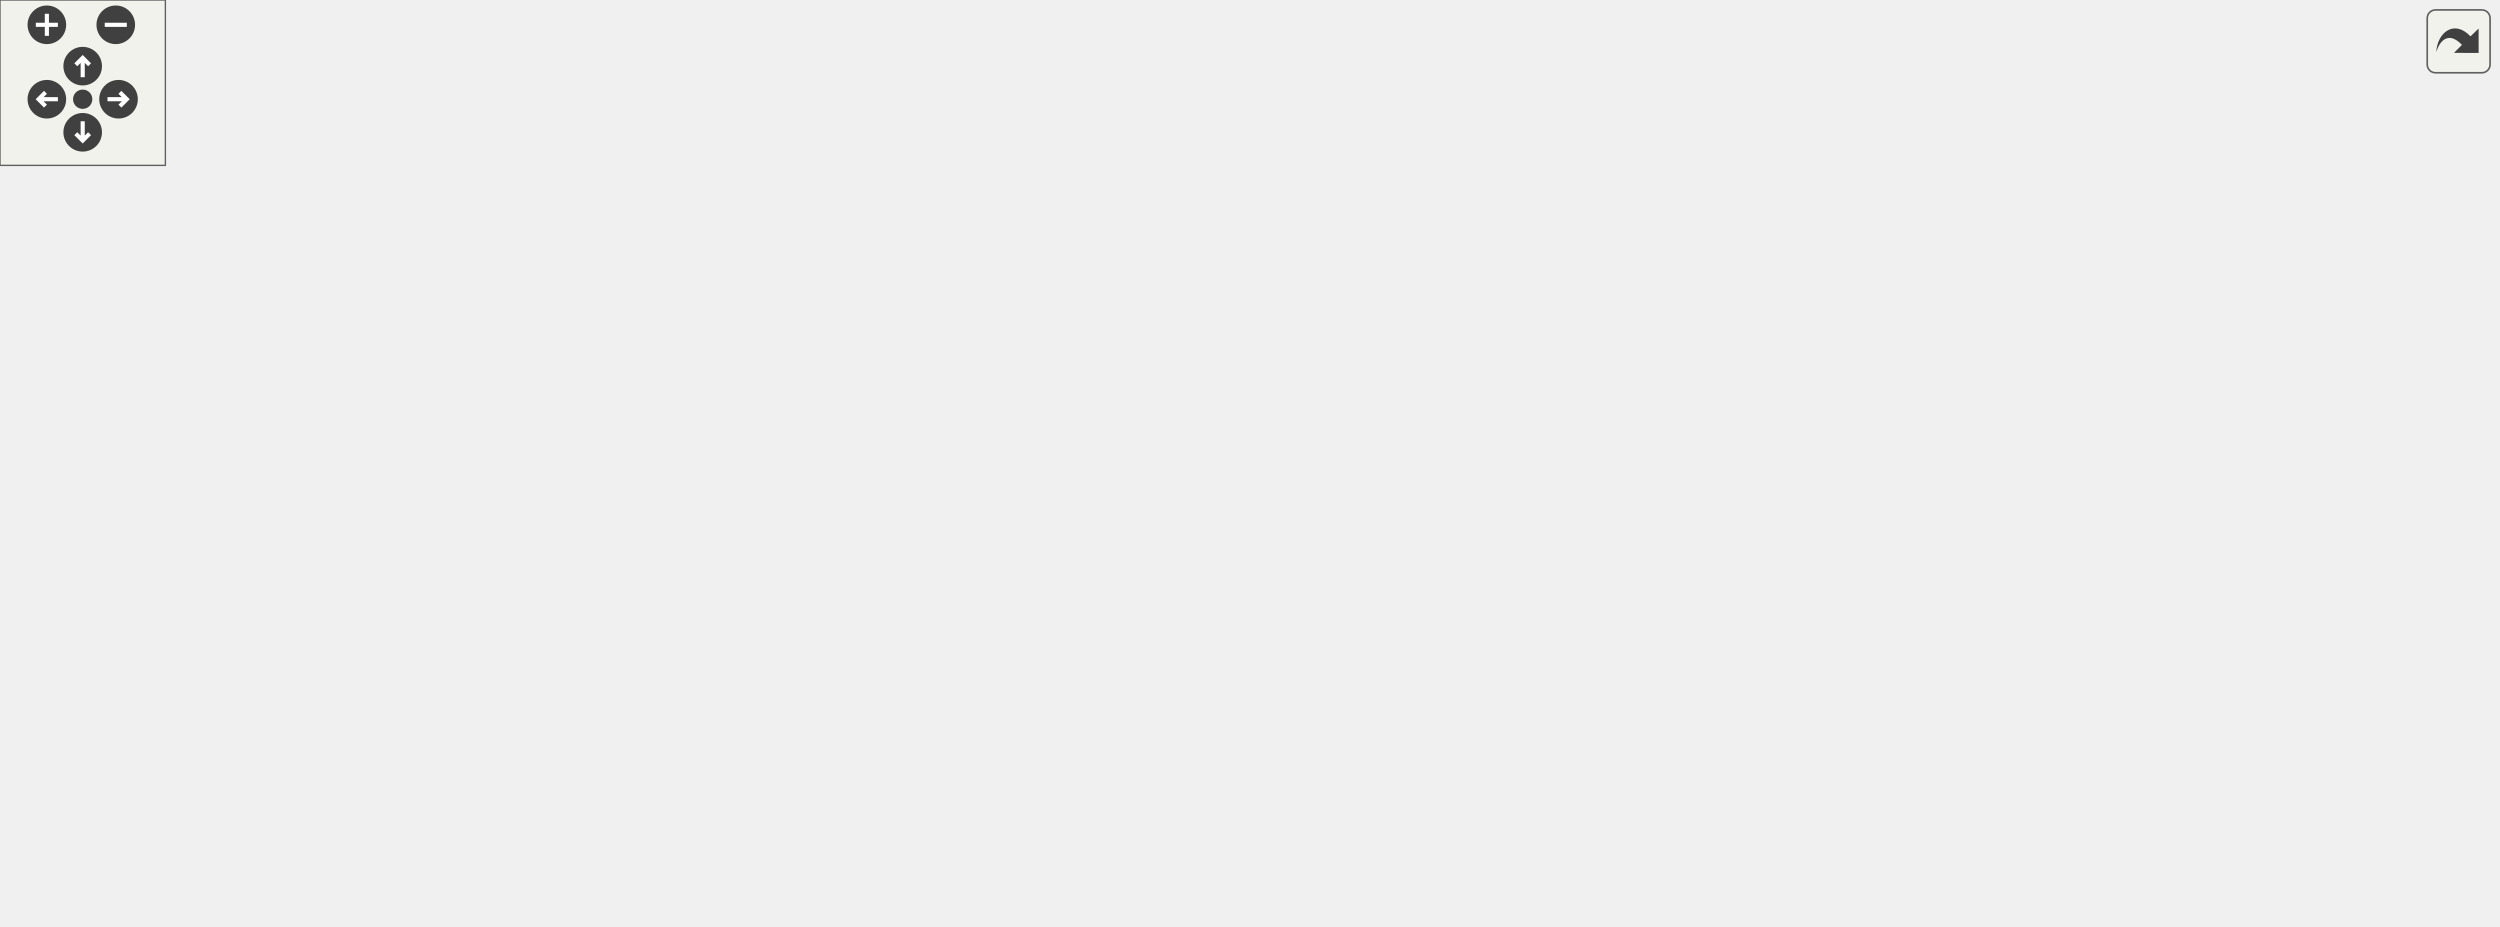
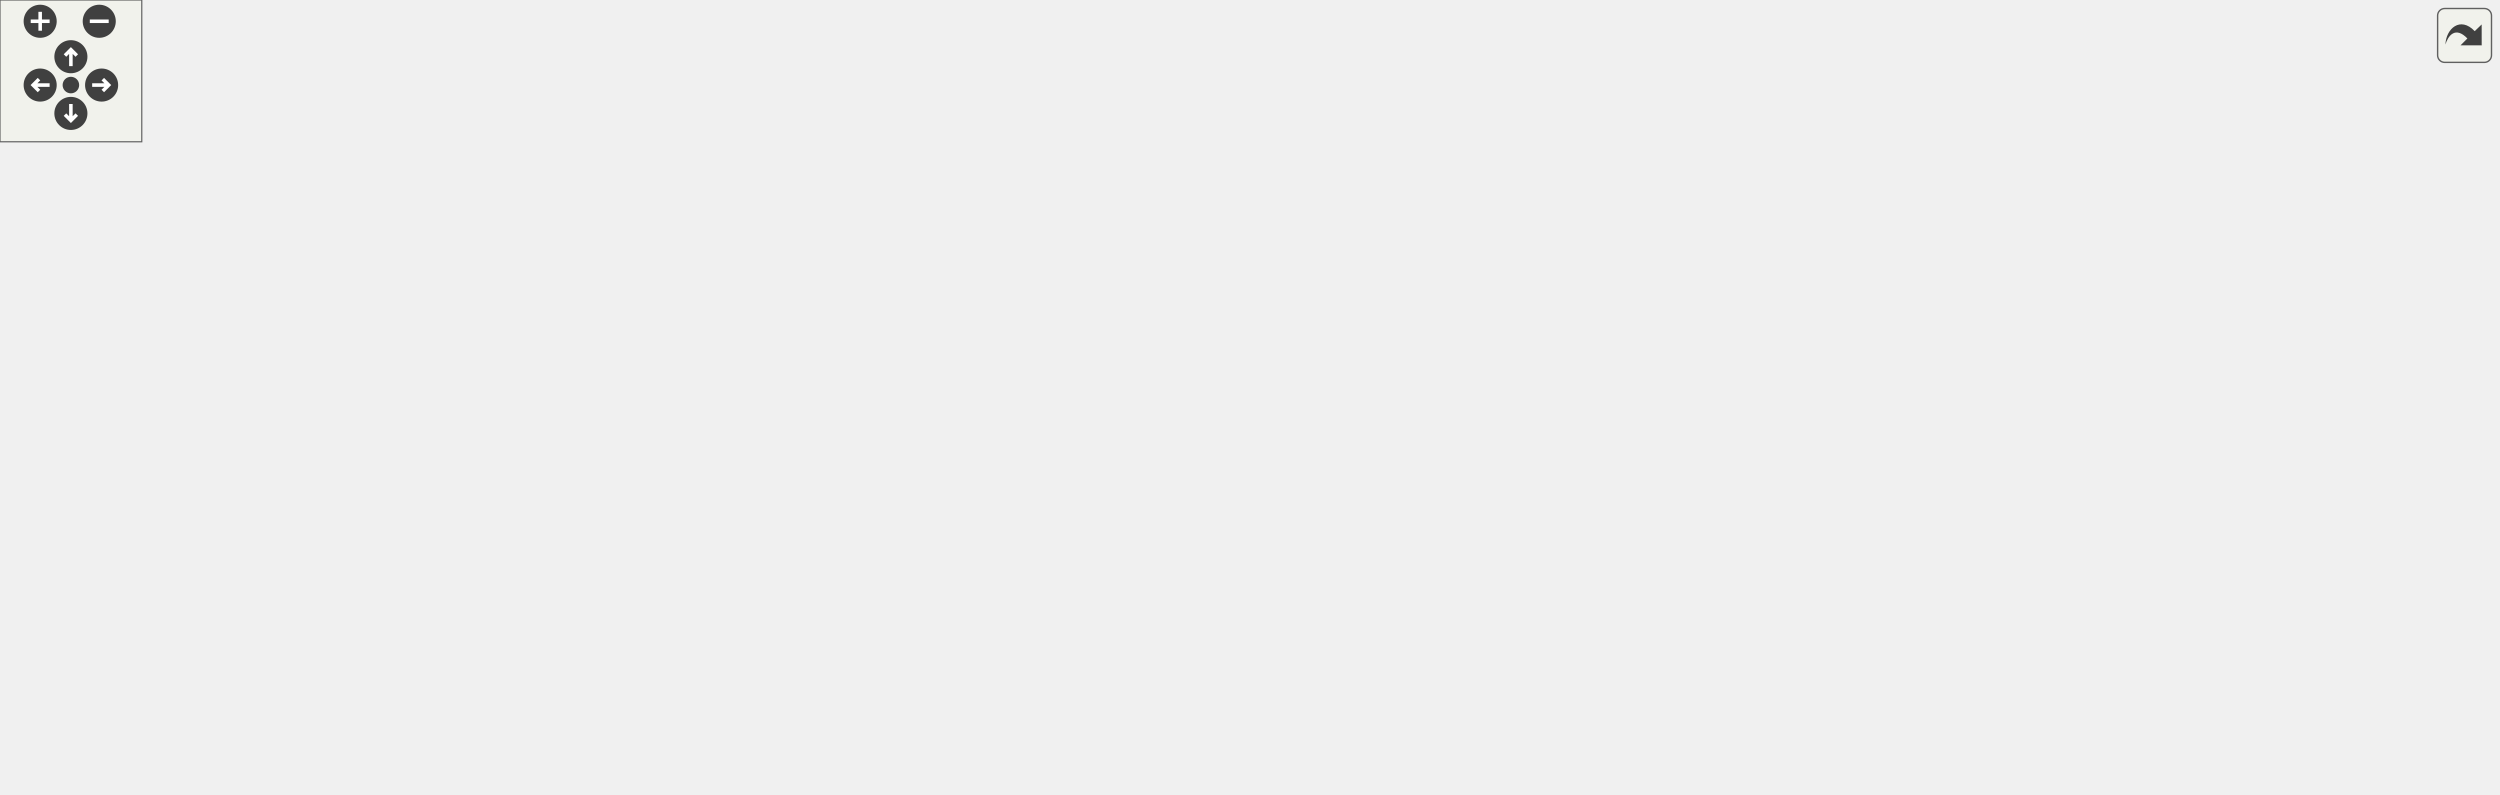
<svg xmlns="http://www.w3.org/2000/svg" xmlns:xlink="http://www.w3.org/1999/xlink" id="main" version="1.1" xml:space="preserve">
  <style type="text/css">
.edge:hover path { stroke: red; }
.edge:hover polygon { stroke: red; fill: red; }
</style>
  <defs>
    <circle id="rim" cx="0" cy="0" r="7" />
    <circle id="rim2" cx="0" cy="0" r="3.5" />
    <g id="zoomPlus">
      <use xlink:href="#rim" fill="#404040">
        <set attributeName="fill" to="#808080" begin="zoomplus.mouseover" end="zoomplus.mouseout" />
      </use>
      <path d="M-4,0h8M0,-4v8" fill="none" stroke="white" stroke-width="1.5" pointer-events="none" />
    </g>
    <g id="zoomMin">
      <use xlink:href="#rim" fill="#404040">
        <set attributeName="fill" to="#808080" begin="zoomminus.mouseover" end="zoomminus.mouseout" />
      </use>
      <path d="M-4,0h8" fill="none" stroke="white" stroke-width="1.5" pointer-events="none" />
    </g>
    <g id="dirArrow">
      <path fill="none" stroke="white" stroke-width="1.5" d="M0,-3.0v7 M-2.5,-0.5L0,-3.0L2.5,-0.5" />
    </g>
    <g id="resetDef">
      <use xlink:href="#rim2" fill="#404040">
        <set attributeName="fill" to="#808080" begin="reset.mouseover" end="reset.mouseout" />
      </use>
    </g>
  </defs>
  <svg id="graph" class="graph">
    <g id="viewport">
      <g id="node1" class="node">
        <g id="a_node1">
          <a xlink:title=" ">
-             <polygon fill="#bfbfbf" stroke="black" points="557.5,-245.5 557.5,-275.5 706.5,-275.5 706.5,-245.5 557.5,-245.5" />
-             <text text-anchor="start" x="565.5" y="-263.5" font-family="Helvetica,sans-Serif" font-size="10.00">Components/Objects</text>
-             <text text-anchor="middle" x="632" y="-252.5" font-family="Helvetica,sans-Serif" font-size="10.00">/Gpio/include/GPIO_API.hpp</text>
+             <polygon fill="#bfbfbf" stroke="black" points="646.5,-245.5 646.5,-275.5 795.5,-275.5 795.5,-245.5 646.5,-245.5" />
+             <text text-anchor="start" x="654.5" y="-263.5" font-family="Helvetica,sans-Serif" font-size="10.00">Components/Objects</text>
+             <text text-anchor="middle" x="721" y="-252.5" font-family="Helvetica,sans-Serif" font-size="10.00">/Gpio/include/GPIO_API.hpp</text>
          </a>
        </g>
      </g>
      <g id="node2" class="node">
        <g id="a_node2">
          <a xlink:href="../../db/d12/_distance_sensor_controller_8hpp.html" target="_top" xlink:title=" ">
-             <polygon fill="none" stroke="black" points="259,-167.5 259,-208.5 461,-208.5 461,-167.5 259,-167.5" />
-             <text text-anchor="start" x="267" y="-196.5" font-family="Helvetica,sans-Serif" font-size="10.00">Components/Controller</text>
-             <text text-anchor="start" x="267" y="-185.5" font-family="Helvetica,sans-Serif" font-size="10.00">/DistanceSensorController</text>
-             <text text-anchor="middle" x="360" y="-174.5" font-family="Helvetica,sans-Serif" font-size="10.00">/include/DistanceSensorController.hpp</text>
+             <polygon fill="none" stroke="black" points="252,-167.5 252,-208.5 454,-208.5 454,-167.5 252,-167.5" />
+             <text text-anchor="start" x="260" y="-196.5" font-family="Helvetica,sans-Serif" font-size="10.00">Components/Controller</text>
+             <text text-anchor="start" x="260" y="-185.5" font-family="Helvetica,sans-Serif" font-size="10.00">/DistanceSensorController</text>
+             <text text-anchor="middle" x="353" y="-174.5" font-family="Helvetica,sans-Serif" font-size="10.00">/include/DistanceSensorController.hpp</text>
          </a>
        </g>
      </g>
      <g id="edge1" class="edge">
-         <path fill="none" stroke="midnightblue" d="M568.09,-242.94C528.35,-232.63 477.05,-219.34 435.33,-208.53" />
-         <polygon fill="midnightblue" stroke="midnightblue" points="567.38,-246.37 577.94,-245.49 569.13,-239.59 567.38,-246.37" />
+         <path fill="none" stroke="midnightblue" d="M637.9,-243.58C583.46,-233.15 511.97,-219.45 454.22,-208.39" />
+         <polygon fill="midnightblue" stroke="midnightblue" points="637.38,-247.04 647.86,-245.49 638.69,-240.17 637.38,-247.04" />
      </g>
      <g id="node6" class="node">
        <g id="a_node6">
          <a xlink:href="../../d2/dc5/_service_base_8hpp.html" target="_top" xlink:title=" ">
-             <polygon fill="none" stroke="black" points="494,-167.5 494,-208.5 624,-208.5 624,-167.5 494,-167.5" />
-             <text text-anchor="start" x="502" y="-196.5" font-family="Helvetica,sans-Serif" font-size="10.00">Components/Interfaces</text>
-             <text text-anchor="start" x="502" y="-185.5" font-family="Helvetica,sans-Serif" font-size="10.00">/ServiceBase/include</text>
-             <text text-anchor="middle" x="559" y="-174.5" font-family="Helvetica,sans-Serif" font-size="10.00">/ServiceBase.hpp</text>
+             <polygon fill="none" stroke="black" points="583,-167.5 583,-208.5 713,-208.5 713,-167.5 583,-167.5" />
+             <text text-anchor="start" x="591" y="-196.5" font-family="Helvetica,sans-Serif" font-size="10.00">Components/Interfaces</text>
+             <text text-anchor="start" x="591" y="-185.5" font-family="Helvetica,sans-Serif" font-size="10.00">/ServiceBase/include</text>
+             <text text-anchor="middle" x="648" y="-174.5" font-family="Helvetica,sans-Serif" font-size="10.00">/ServiceBase.hpp</text>
          </a>
        </g>
      </g>
      <g id="edge5" class="edge">
-         <path fill="none" stroke="midnightblue" d="M609.84,-238.1C600.12,-228.71 588.78,-217.76 579.28,-208.59" />
-         <polygon fill="midnightblue" stroke="midnightblue" points="607.6,-240.8 617.23,-245.23 612.47,-235.77 607.6,-240.8" />
-       </g>
-       <g id="node12" class="node">
-         <g id="a_node12">
+         <path fill="none" stroke="midnightblue" d="M698.84,-238.1C689.12,-228.71 677.78,-217.76 668.28,-208.59" />
+         <polygon fill="midnightblue" stroke="midnightblue" points="696.6,-240.8 706.23,-245.23 701.47,-235.77 696.6,-240.8" />
+       </g>
+       <g id="node14" class="node">
+         <g id="a_node14">
          <a xlink:href="../../de/d31/_g_p_i_o___a_p_i_8cpp.html" target="_top" xlink:title=" ">
-             <polygon fill="none" stroke="black" points="642,-173 642,-203 770,-203 770,-173 642,-173" />
-             <text text-anchor="start" x="650" y="-191" font-family="Helvetica,sans-Serif" font-size="10.00">Components/Objects</text>
-             <text text-anchor="middle" x="706" y="-180" font-family="Helvetica,sans-Serif" font-size="10.00">/Gpio/src/GPIO_API.cpp</text>
-           </a>
-         </g>
-       </g>
-       <g id="edge12" class="edge">
-         <path fill="none" stroke="midnightblue" d="M654.37,-238.19C666.25,-226.87 680.52,-213.27 691.05,-203.25" />
-         <polygon fill="midnightblue" stroke="midnightblue" points="651.8,-235.8 646.98,-245.23 656.63,-240.87 651.8,-235.8" />
-       </g>
-       <g id="node13" class="node">
-         <g id="a_node13">
+             <polygon fill="none" stroke="black" points="731,-173 731,-203 859,-203 859,-173 731,-173" />
+             <text text-anchor="start" x="739" y="-191" font-family="Helvetica,sans-Serif" font-size="10.00">Components/Objects</text>
+             <text text-anchor="middle" x="795" y="-180" font-family="Helvetica,sans-Serif" font-size="10.00">/Gpio/src/GPIO_API.cpp</text>
+           </a>
+         </g>
+       </g>
+       <g id="edge14" class="edge">
+         <path fill="none" stroke="midnightblue" d="M743.37,-238.19C755.25,-226.87 769.52,-213.27 780.05,-203.25" />
+         <polygon fill="midnightblue" stroke="midnightblue" points="740.8,-235.8 735.98,-245.23 745.63,-240.87 740.8,-235.8" />
+       </g>
+       <g id="node15" class="node">
+         <g id="a_node15">
          <a xlink:href="../../d4/d7c/gpio__test_8cpp.html" target="_top" xlink:title=" ">
-             <polygon fill="none" stroke="black" points="788,-167.5 788,-208.5 906,-208.5 906,-167.5 788,-167.5" />
-             <text text-anchor="start" x="796" y="-196.5" font-family="Helvetica,sans-Serif" font-size="10.00">Components/Objects</text>
-             <text text-anchor="start" x="796" y="-185.5" font-family="Helvetica,sans-Serif" font-size="10.00">/Gpio/test/test/gpio</text>
-             <text text-anchor="middle" x="847" y="-174.5" font-family="Helvetica,sans-Serif" font-size="10.00">_test.cpp</text>
-           </a>
-         </g>
-       </g>
-       <g id="edge13" class="edge">
-         <path fill="none" stroke="midnightblue" d="M684.54,-242.27C715.73,-232.05 755.35,-219.05 787.66,-208.46" />
-         <polygon fill="midnightblue" stroke="midnightblue" points="683.15,-239.05 674.73,-245.49 685.33,-245.7 683.15,-239.05" />
+             <polygon fill="none" stroke="black" points="877,-167.5 877,-208.5 995,-208.5 995,-167.5 877,-167.5" />
+             <text text-anchor="start" x="885" y="-196.5" font-family="Helvetica,sans-Serif" font-size="10.00">Components/Objects</text>
+             <text text-anchor="start" x="885" y="-185.5" font-family="Helvetica,sans-Serif" font-size="10.00">/Gpio/test/test/gpio</text>
+             <text text-anchor="middle" x="936" y="-174.5" font-family="Helvetica,sans-Serif" font-size="10.00">_test.cpp</text>
+           </a>
+         </g>
+       </g>
+       <g id="edge15" class="edge">
+         <path fill="none" stroke="midnightblue" d="M773.54,-242.27C804.73,-232.05 844.35,-219.05 876.66,-208.46" />
+         <polygon fill="midnightblue" stroke="midnightblue" points="772.15,-239.05 763.73,-245.49 774.33,-245.7 772.15,-239.05" />
      </g>
      <g id="node3" class="node">
        <g id="a_node3">
          <a xlink:href="../../dd/dde/_distance_sensor_controller_8cpp.html" target="_top" xlink:title=" ">
            <polygon fill="none" stroke="black" points="0,-84 0,-125 180,-125 180,-84 0,-84" />
            <text text-anchor="start" x="8" y="-113" font-family="Helvetica,sans-Serif" font-size="10.00">Components/Controller</text>
            <text text-anchor="start" x="8" y="-102" font-family="Helvetica,sans-Serif" font-size="10.00">/DistanceSensorController</text>
            <text text-anchor="middle" x="90" y="-91" font-family="Helvetica,sans-Serif" font-size="10.00">/src/DistanceSensorController.cpp</text>
          </a>
        </g>
      </g>
      <g id="edge2" class="edge">
-         <path fill="none" stroke="midnightblue" d="M285.64,-164.55C244.56,-152.16 194.03,-136.9 154.61,-125" />
-         <polygon fill="midnightblue" stroke="midnightblue" points="284.74,-167.94 295.33,-167.48 286.77,-161.24 284.74,-167.94" />
+         <path fill="none" stroke="midnightblue" d="M280.32,-164.48C240.35,-152.09 191.25,-136.88 152.94,-125" />
+         <polygon fill="midnightblue" stroke="midnightblue" points="279.42,-167.86 290,-167.48 281.49,-161.18 279.42,-167.86" />
      </g>
      <g id="node4" class="node">
        <g id="a_node4">
          <a xlink:href="../../d7/d91/_distance_sensor_controller__test_8cpp.html" target="_top" xlink:title=" ">
            <polygon fill="none" stroke="black" points="198.5,-78.5 198.5,-130.5 385.5,-130.5 385.5,-78.5 198.5,-78.5" />
            <text text-anchor="start" x="206.5" y="-118.5" font-family="Helvetica,sans-Serif" font-size="10.00">Components/Controller</text>
            <text text-anchor="start" x="206.5" y="-107.5" font-family="Helvetica,sans-Serif" font-size="10.00">/DistanceSensorController</text>
            <text text-anchor="start" x="206.5" y="-96.5" font-family="Helvetica,sans-Serif" font-size="10.00">/test/test/DistanceSensorController</text>
            <text text-anchor="middle" x="292" y="-85.5" font-family="Helvetica,sans-Serif" font-size="10.00">_test.cpp</text>
          </a>
        </g>
      </g>
      <g id="edge3" class="edge">
-         <path fill="none" stroke="midnightblue" d="M336.97,-159.4C329.19,-150.08 320.56,-139.73 312.95,-130.61" />
-         <polygon fill="midnightblue" stroke="midnightblue" points="334.45,-161.84 343.54,-167.27 339.82,-157.35 334.45,-161.84" />
+         <path fill="none" stroke="midnightblue" d="M332.13,-159.12C325.21,-149.87 317.55,-139.63 310.79,-130.61" />
+         <polygon fill="midnightblue" stroke="midnightblue" points="329.44,-161.36 338.23,-167.27 335.04,-157.17 329.44,-161.36" />
      </g>
      <g id="node5" class="node">
        <g id="a_node5">
          <a xlink:href="../../da/d75/_data_broker__test_8cpp.html" target="_top" xlink:title=" ">
-             <polygon fill="none" stroke="black" points="395.5,-0.5 395.5,-41.5 514.5,-41.5 514.5,-0.5 395.5,-0.5" />
-             <text text-anchor="start" x="403.5" y="-29.5" font-family="Helvetica,sans-Serif" font-size="10.00">Components/Objects</text>
-             <text text-anchor="start" x="403.5" y="-18.5" font-family="Helvetica,sans-Serif" font-size="10.00">/DataBroker/test/test</text>
-             <text text-anchor="middle" x="455" y="-7.5" font-family="Helvetica,sans-Serif" font-size="10.00">/DataBroker_test.cpp</text>
+             <polygon fill="none" stroke="black" points="377.5,-0.5 377.5,-41.5 496.5,-41.5 496.5,-0.5 377.5,-0.5" />
+             <text text-anchor="start" x="385.5" y="-29.5" font-family="Helvetica,sans-Serif" font-size="10.00">Components/Objects</text>
+             <text text-anchor="start" x="385.5" y="-18.5" font-family="Helvetica,sans-Serif" font-size="10.00">/DataBroker/test/test</text>
+             <text text-anchor="middle" x="437" y="-7.5" font-family="Helvetica,sans-Serif" font-size="10.00">/DataBroker_test.cpp</text>
          </a>
        </g>
      </g>
      <g id="edge4" class="edge">
-         <path fill="none" stroke="midnightblue" d="M377.49,-158.64C382.85,-149.82 388.73,-140.04 394,-131 412.02,-100.09 432.15,-63.74 444.19,-41.81" />
-         <polygon fill="midnightblue" stroke="midnightblue" points="374.36,-157.05 372.13,-167.41 380.33,-160.7 374.36,-157.05" />
+         <path fill="none" stroke="midnightblue" d="M375.4,-159.36C381.89,-150.6 388.67,-140.68 394,-131 410.4,-101.25 423.7,-63.93 430.97,-41.58" />
+         <polygon fill="midnightblue" stroke="midnightblue" points="372.58,-157.28 369.31,-167.36 378.15,-161.52 372.58,-157.28" />
      </g>
      <g id="node7" class="node">
        <g id="a_node7">
          <a xlink:href="../../dc/d1d/_service__test_8cpp.html" target="_top" xlink:title=" ">
            <polygon fill="none" stroke="black" points="441,-84 441,-125 571,-125 571,-84 441,-84" />
            <text text-anchor="start" x="449" y="-113" font-family="Helvetica,sans-Serif" font-size="10.00">Components/Interfaces</text>
            <text text-anchor="start" x="449" y="-102" font-family="Helvetica,sans-Serif" font-size="10.00">/ServiceBase/test/test</text>
            <text text-anchor="middle" x="506" y="-91" font-family="Helvetica,sans-Serif" font-size="10.00">/Service_test.cpp</text>
          </a>
        </g>
      </g>
      <g id="edge6" class="edge">
-         <path fill="none" stroke="midnightblue" d="M540.61,-158.72C533.39,-147.61 525.27,-135.13 518.71,-125.05" />
-         <polygon fill="midnightblue" stroke="midnightblue" points="537.78,-160.8 546.17,-167.27 543.65,-156.98 537.78,-160.8" />
+         <path fill="none" stroke="midnightblue" d="M605.05,-162.35C584.28,-150.43 559.71,-136.32 540.23,-125.14" />
+         <polygon fill="midnightblue" stroke="midnightblue" points="603.57,-165.54 613.99,-167.48 607.06,-159.47 603.57,-165.54" />
      </g>
      <g id="node8" class="node">
        <g id="a_node8">
          <a xlink:href="../../d0/dc1/_data_broker_8hpp.html" target="_top" xlink:title=" ">
            <polygon fill="none" stroke="black" points="589,-84 589,-125 707,-125 707,-84 589,-84" />
            <text text-anchor="start" x="597" y="-113" font-family="Helvetica,sans-Serif" font-size="10.00">Components/Objects</text>
            <text text-anchor="start" x="597" y="-102" font-family="Helvetica,sans-Serif" font-size="10.00">/DataBroker/include</text>
            <text text-anchor="middle" x="648" y="-91" font-family="Helvetica,sans-Serif" font-size="10.00">/DataBroker.hpp</text>
          </a>
        </g>
      </g>
      <g id="edge7" class="edge">
-         <path fill="none" stroke="midnightblue" d="M588.09,-160.36C600.66,-148.85 615.1,-135.63 626.65,-125.05" />
-         <polygon fill="midnightblue" stroke="midnightblue" points="585.56,-157.94 580.54,-167.27 590.28,-163.1 585.56,-157.94" />
+         <path fill="none" stroke="midnightblue" d="M648,-157.06C648,-146.38 648,-134.63 648,-125.05" />
+         <polygon fill="midnightblue" stroke="midnightblue" points="644.5,-157.27 648,-167.27 651.5,-157.27 644.5,-157.27" />
      </g>
      <g id="node10" class="node">
        <g id="a_node10">
+           <a xlink:href="../../d2/d1e/_online_detector__service_8hpp.html" target="_top" xlink:title=" ">
+             <polygon fill="none" stroke="black" points="725.5,-84 725.5,-125 880.5,-125 880.5,-84 725.5,-84" />
+             <text text-anchor="start" x="733.5" y="-113" font-family="Helvetica,sans-Serif" font-size="10.00">Components/Service</text>
+             <text text-anchor="start" x="733.5" y="-102" font-family="Helvetica,sans-Serif" font-size="10.00">/OnlineDetector/include</text>
+             <text text-anchor="middle" x="803" y="-91" font-family="Helvetica,sans-Serif" font-size="10.00">/OnlineDetector_service.hpp</text>
+           </a>
+         </g>
+       </g>
+       <g id="edge10" class="edge">
+         <path fill="none" stroke="midnightblue" d="M694,-162.81C716.95,-150.75 744.33,-136.35 765.91,-125" />
+         <polygon fill="midnightblue" stroke="midnightblue" points="692.35,-159.73 685.13,-167.48 695.61,-165.92 692.35,-159.73" />
+       </g>
+       <g id="node12" class="node">
+         <g id="a_node12">
          <a xlink:href="../../dd/d22/_water_estimator___service_8hpp.html" target="_top" xlink:title=" ">
-             <polygon fill="none" stroke="black" points="737,-84 737,-125 895,-125 895,-84 737,-84" />
-             <text text-anchor="start" x="745" y="-113" font-family="Helvetica,sans-Serif" font-size="10.00">Components/Service</text>
-             <text text-anchor="start" x="745" y="-102" font-family="Helvetica,sans-Serif" font-size="10.00">/WaterEstimator/include</text>
-             <text text-anchor="middle" x="816" y="-91" font-family="Helvetica,sans-Serif" font-size="10.00">/WaterEstimator_Service.hpp</text>
-           </a>
-         </g>
-       </g>
-       <g id="edge10" class="edge">
-         <path fill="none" stroke="midnightblue" d="M630.27,-164.4C669.28,-152.03 717.14,-136.85 754.5,-125" />
-         <polygon fill="midnightblue" stroke="midnightblue" points="629.03,-161.12 620.56,-167.48 631.15,-167.79 629.03,-161.12" />
+             <polygon fill="none" stroke="black" points="899,-84 899,-125 1057,-125 1057,-84 899,-84" />
+             <text text-anchor="start" x="907" y="-113" font-family="Helvetica,sans-Serif" font-size="10.00">Components/Service</text>
+             <text text-anchor="start" x="907" y="-102" font-family="Helvetica,sans-Serif" font-size="10.00">/WaterEstimator/include</text>
+             <text text-anchor="middle" x="978" y="-91" font-family="Helvetica,sans-Serif" font-size="10.00">/WaterEstimator_Service.hpp</text>
+           </a>
+         </g>
+       </g>
+       <g id="edge12" class="edge">
+         <path fill="none" stroke="midnightblue" d="M723.21,-166.77C797.93,-149.05 818.99,-148.87 890,-131 897.25,-129.18 904.8,-127.16 912.31,-125.09" />
+         <polygon fill="midnightblue" stroke="midnightblue" points="722.23,-163.41 713.32,-169.14 723.86,-170.21 722.23,-163.41" />
      </g>
      <g id="edge9" class="edge">
-         <path fill="none" stroke="midnightblue" d="M592.23,-79.95C563.36,-67.76 528.53,-53.05 501.19,-41.5" />
-         <polygon fill="midnightblue" stroke="midnightblue" points="591.2,-83.31 601.77,-83.98 593.92,-76.86 591.2,-83.31" />
+         <path fill="none" stroke="midnightblue" d="M587.85,-80.27C556.13,-68.01 517.65,-53.15 487.49,-41.5" />
+         <polygon fill="midnightblue" stroke="midnightblue" points="586.87,-83.64 597.46,-83.98 589.39,-77.11 586.87,-83.64" />
      </g>
      <g id="node9" class="node">
        <g id="a_node9">
          <a xlink:href="../../d4/ddc/_data_broker_8cpp.html" target="_top" xlink:title=" ">
-             <polygon fill="none" stroke="black" points="556.5,-6 556.5,-36 725.5,-36 725.5,-6 556.5,-6" />
-             <text text-anchor="start" x="564.5" y="-24" font-family="Helvetica,sans-Serif" font-size="10.00">Components/Objects</text>
-             <text text-anchor="middle" x="641" y="-13" font-family="Helvetica,sans-Serif" font-size="10.00">/DataBroker/src/DataBroker.cpp</text>
+             <polygon fill="none" stroke="black" points="538.5,-6 538.5,-36 707.5,-36 707.5,-6 538.5,-6" />
+             <text text-anchor="start" x="546.5" y="-24" font-family="Helvetica,sans-Serif" font-size="10.00">Components/Objects</text>
+             <text text-anchor="middle" x="623" y="-13" font-family="Helvetica,sans-Serif" font-size="10.00">/DataBroker/src/DataBroker.cpp</text>
          </a>
        </g>
      </g>
      <g id="edge8" class="edge">
-         <path fill="none" stroke="midnightblue" d="M645.43,-73.53C644.33,-60.76 643.1,-46.47 642.22,-36.18" />
-         <polygon fill="midnightblue" stroke="midnightblue" points="641.96,-74.11 646.31,-83.77 648.94,-73.51 641.96,-74.11" />
+         <path fill="none" stroke="midnightblue" d="M638.92,-73.91C634.98,-61.04 630.54,-46.57 627.35,-36.18" />
+         <polygon fill="midnightblue" stroke="midnightblue" points="635.67,-75.24 641.95,-83.77 642.36,-73.18 635.67,-75.24" />
      </g>
      <g id="node11" class="node">
        <g id="a_node11">
+           <a xlink:href="../../d7/d24/_online_detector__service_8cpp.html" target="_top" xlink:title=" ">
+             <polygon fill="none" stroke="black" points="726,-0.5 726,-41.5 880,-41.5 880,-0.5 726,-0.5" />
+             <text text-anchor="start" x="734" y="-29.5" font-family="Helvetica,sans-Serif" font-size="10.00">Components/Service</text>
+             <text text-anchor="start" x="734" y="-18.5" font-family="Helvetica,sans-Serif" font-size="10.00">/OnlineDetector/src</text>
+             <text text-anchor="middle" x="803" y="-7.5" font-family="Helvetica,sans-Serif" font-size="10.00">/OnlineDetector_service.cpp</text>
+           </a>
+         </g>
+       </g>
+       <g id="edge11" class="edge">
+         <path fill="none" stroke="midnightblue" d="M803,-73.56C803,-62.88 803,-51.13 803,-41.55" />
+         <polygon fill="midnightblue" stroke="midnightblue" points="799.5,-73.77 803,-83.77 806.5,-73.77 799.5,-73.77" />
+       </g>
+       <g id="node13" class="node">
+         <g id="a_node13">
          <a xlink:href="../../dd/dd3/_water_estimator___service_8cpp.html" target="_top" xlink:title=" ">
-             <polygon fill="none" stroke="black" points="743.5,-0.5 743.5,-41.5 900.5,-41.5 900.5,-0.5 743.5,-0.5" />
-             <text text-anchor="start" x="751.5" y="-29.5" font-family="Helvetica,sans-Serif" font-size="10.00">Components/Service</text>
-             <text text-anchor="start" x="751.5" y="-18.5" font-family="Helvetica,sans-Serif" font-size="10.00">/WaterEstimator/src</text>
-             <text text-anchor="middle" x="822" y="-7.5" font-family="Helvetica,sans-Serif" font-size="10.00">/WaterEstimator_Service.cpp</text>
-           </a>
-         </g>
-       </g>
-       <g id="edge11" class="edge">
-         <path fill="none" stroke="midnightblue" d="M818.2,-73.56C818.99,-62.88 819.86,-51.13 820.56,-41.55" />
-         <polygon fill="midnightblue" stroke="midnightblue" points="814.7,-73.54 817.45,-83.77 821.68,-74.06 814.7,-73.54" />
+             <polygon fill="none" stroke="black" points="899.5,-0.5 899.5,-41.5 1056.5,-41.5 1056.5,-0.5 899.5,-0.5" />
+             <text text-anchor="start" x="907.5" y="-29.5" font-family="Helvetica,sans-Serif" font-size="10.00">Components/Service</text>
+             <text text-anchor="start" x="907.5" y="-18.5" font-family="Helvetica,sans-Serif" font-size="10.00">/WaterEstimator/src</text>
+             <text text-anchor="middle" x="978" y="-7.5" font-family="Helvetica,sans-Serif" font-size="10.00">/WaterEstimator_Service.cpp</text>
+           </a>
+         </g>
+       </g>
+       <g id="edge13" class="edge">
+         <path fill="none" stroke="midnightblue" d="M978,-73.56C978,-62.88 978,-51.13 978,-41.55" />
+         <polygon fill="midnightblue" stroke="midnightblue" points="974.5,-73.77 978,-83.77 981.5,-73.77 974.5,-73.77" />
      </g>
    </g>
  </svg>
  <g id="navigator" transform="translate(0 0)" fill="#404254">
    <rect fill="#f2f5e9" fill-opacity="0.5" stroke="#606060" stroke-width=".5" x="0" y="0" width="60" height="60" />
    <use id="zoomplus" xlink:href="#zoomPlus" x="17" y="9" />
    <use id="zoomminus" xlink:href="#zoomMin" x="42" y="9" />
    <use id="reset" xlink:href="#resetDef" x="30" y="36" />
    <g id="arrowUp" xlink:href="#dirArrow" transform="translate(30 24)">
      <use xlink:href="#rim" fill="#404040">
        <set attributeName="fill" to="#808080" begin="arrowUp.mouseover" end="arrowUp.mouseout" />
      </use>
      <path fill="none" stroke="white" stroke-width="1.5" d="M0,-3.0v7 M-2.5,-0.5L0,-3.0L2.5,-0.5" />
    </g>
    <g id="arrowRight" xlink:href="#dirArrow" transform="rotate(90) translate(36 -43)">
      <use xlink:href="#rim" fill="#404040">
        <set attributeName="fill" to="#808080" begin="arrowRight.mouseover" end="arrowRight.mouseout" />
      </use>
      <path fill="none" stroke="white" stroke-width="1.5" d="M0,-3.0v7 M-2.5,-0.5L0,-3.0L2.5,-0.5" />
    </g>
    <g id="arrowDown" xlink:href="#dirArrow" transform="rotate(180) translate(-30 -48)">
      <use xlink:href="#rim" fill="#404040">
        <set attributeName="fill" to="#808080" begin="arrowDown.mouseover" end="arrowDown.mouseout" />
      </use>
      <path fill="none" stroke="white" stroke-width="1.5" d="M0,-3.0v7 M-2.5,-0.5L0,-3.0L2.5,-0.5" />
    </g>
    <g id="arrowLeft" xlink:href="#dirArrow" transform="rotate(270) translate(-36 17)">
      <use xlink:href="#rim" fill="#404040">
        <set attributeName="fill" to="#808080" begin="arrowLeft.mouseover" end="arrowLeft.mouseout" />
      </use>
      <path fill="none" stroke="white" stroke-width="1.5" d="M0,-3.0v7 M-2.5,-0.5L0,-3.0L2.5,-0.5" />
    </g>
  </g>
  <svg viewBox="0 0 15 15" width="100%" height="30px" preserveAspectRatio="xMaxYMin meet">
    <g id="arrow_out" transform="scale(0.3 0.3)">
      <a xlink:href="_g_p_i_o___a_p_i_8hpp__dep__incl_org.svg" target="_base">
        <rect id="button" ry="5" rx="5" y="6" x="6" height="38" width="38" fill="#f2f5e9" fill-opacity="0.5" stroke="#606060" stroke-width="1.0" />
        <path id="arrow" d="M 11.5,31.437 C 11.94,20.098 22.043,11.323 32.159,21.979 L 37.069,17.246 C 37.069,17.246 37.088,32 37.088,32 L 22.16,31.978 C 22.16,31.978 26.998,27.14 26.998,27.14 C 18.529,18.264 13.292,25.23 11.5,31.437 z" style="fill:#404040;" />
      </a>
    </g>
  </svg>
</svg>
